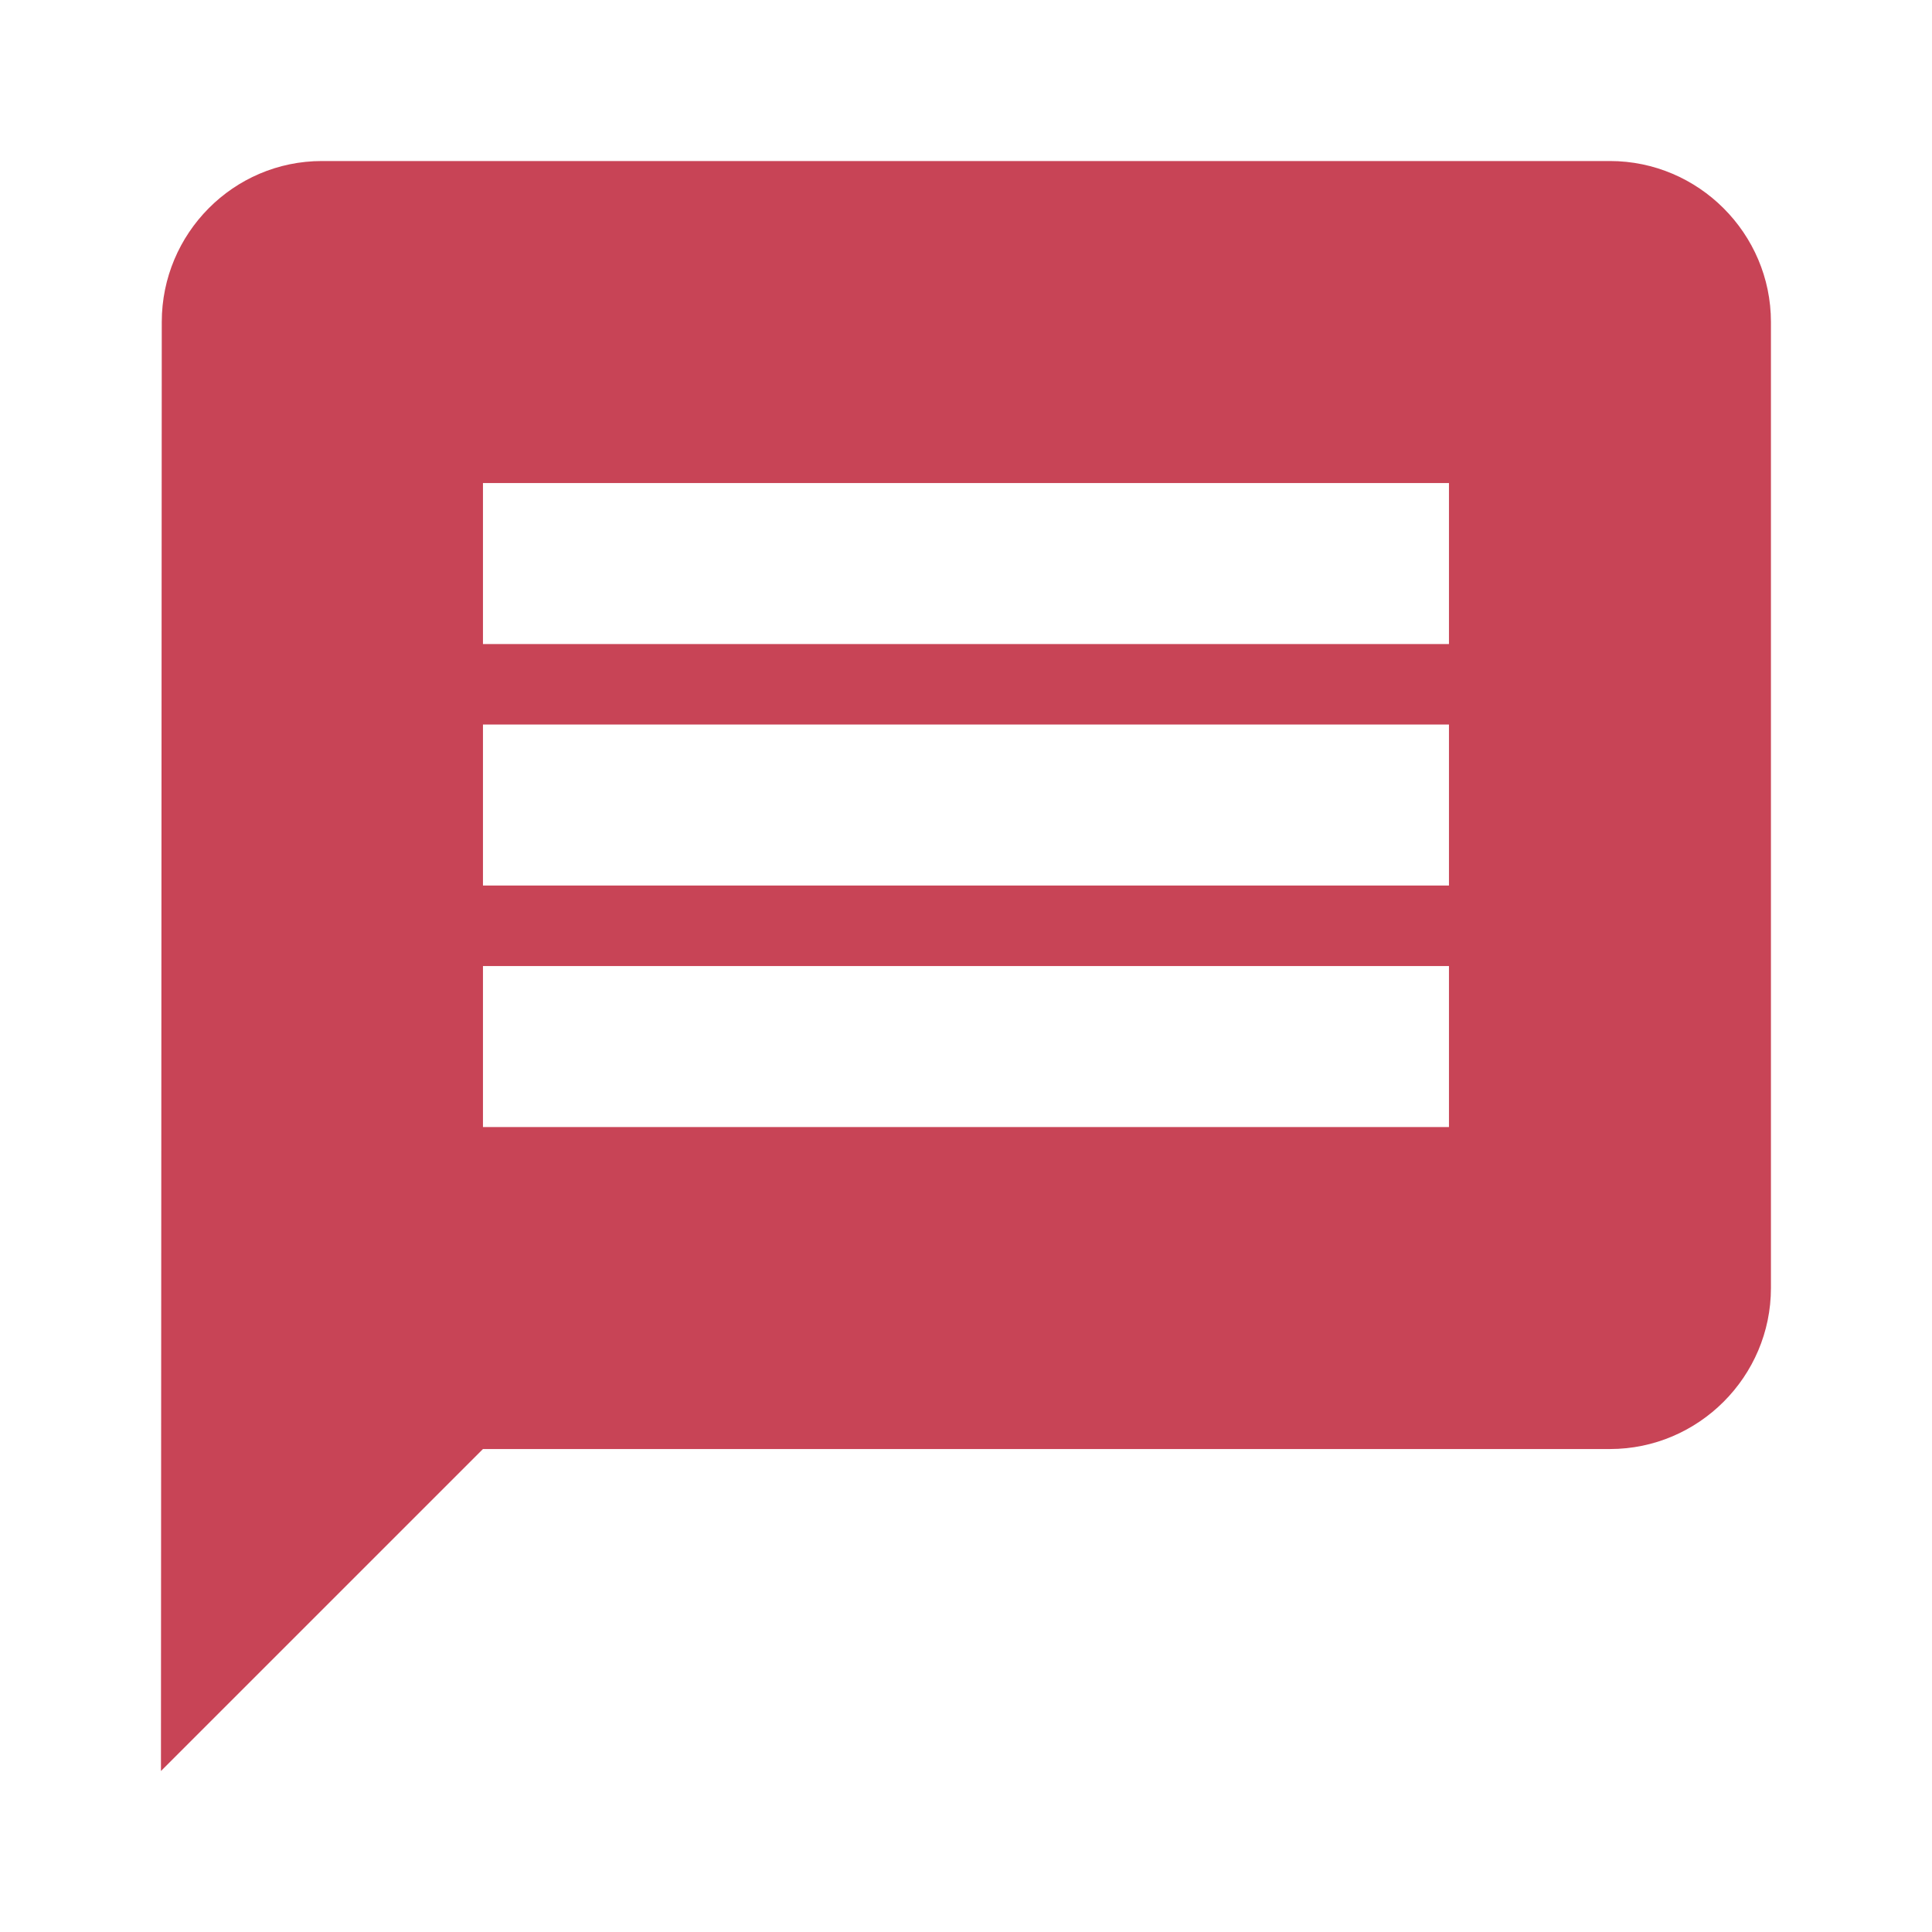
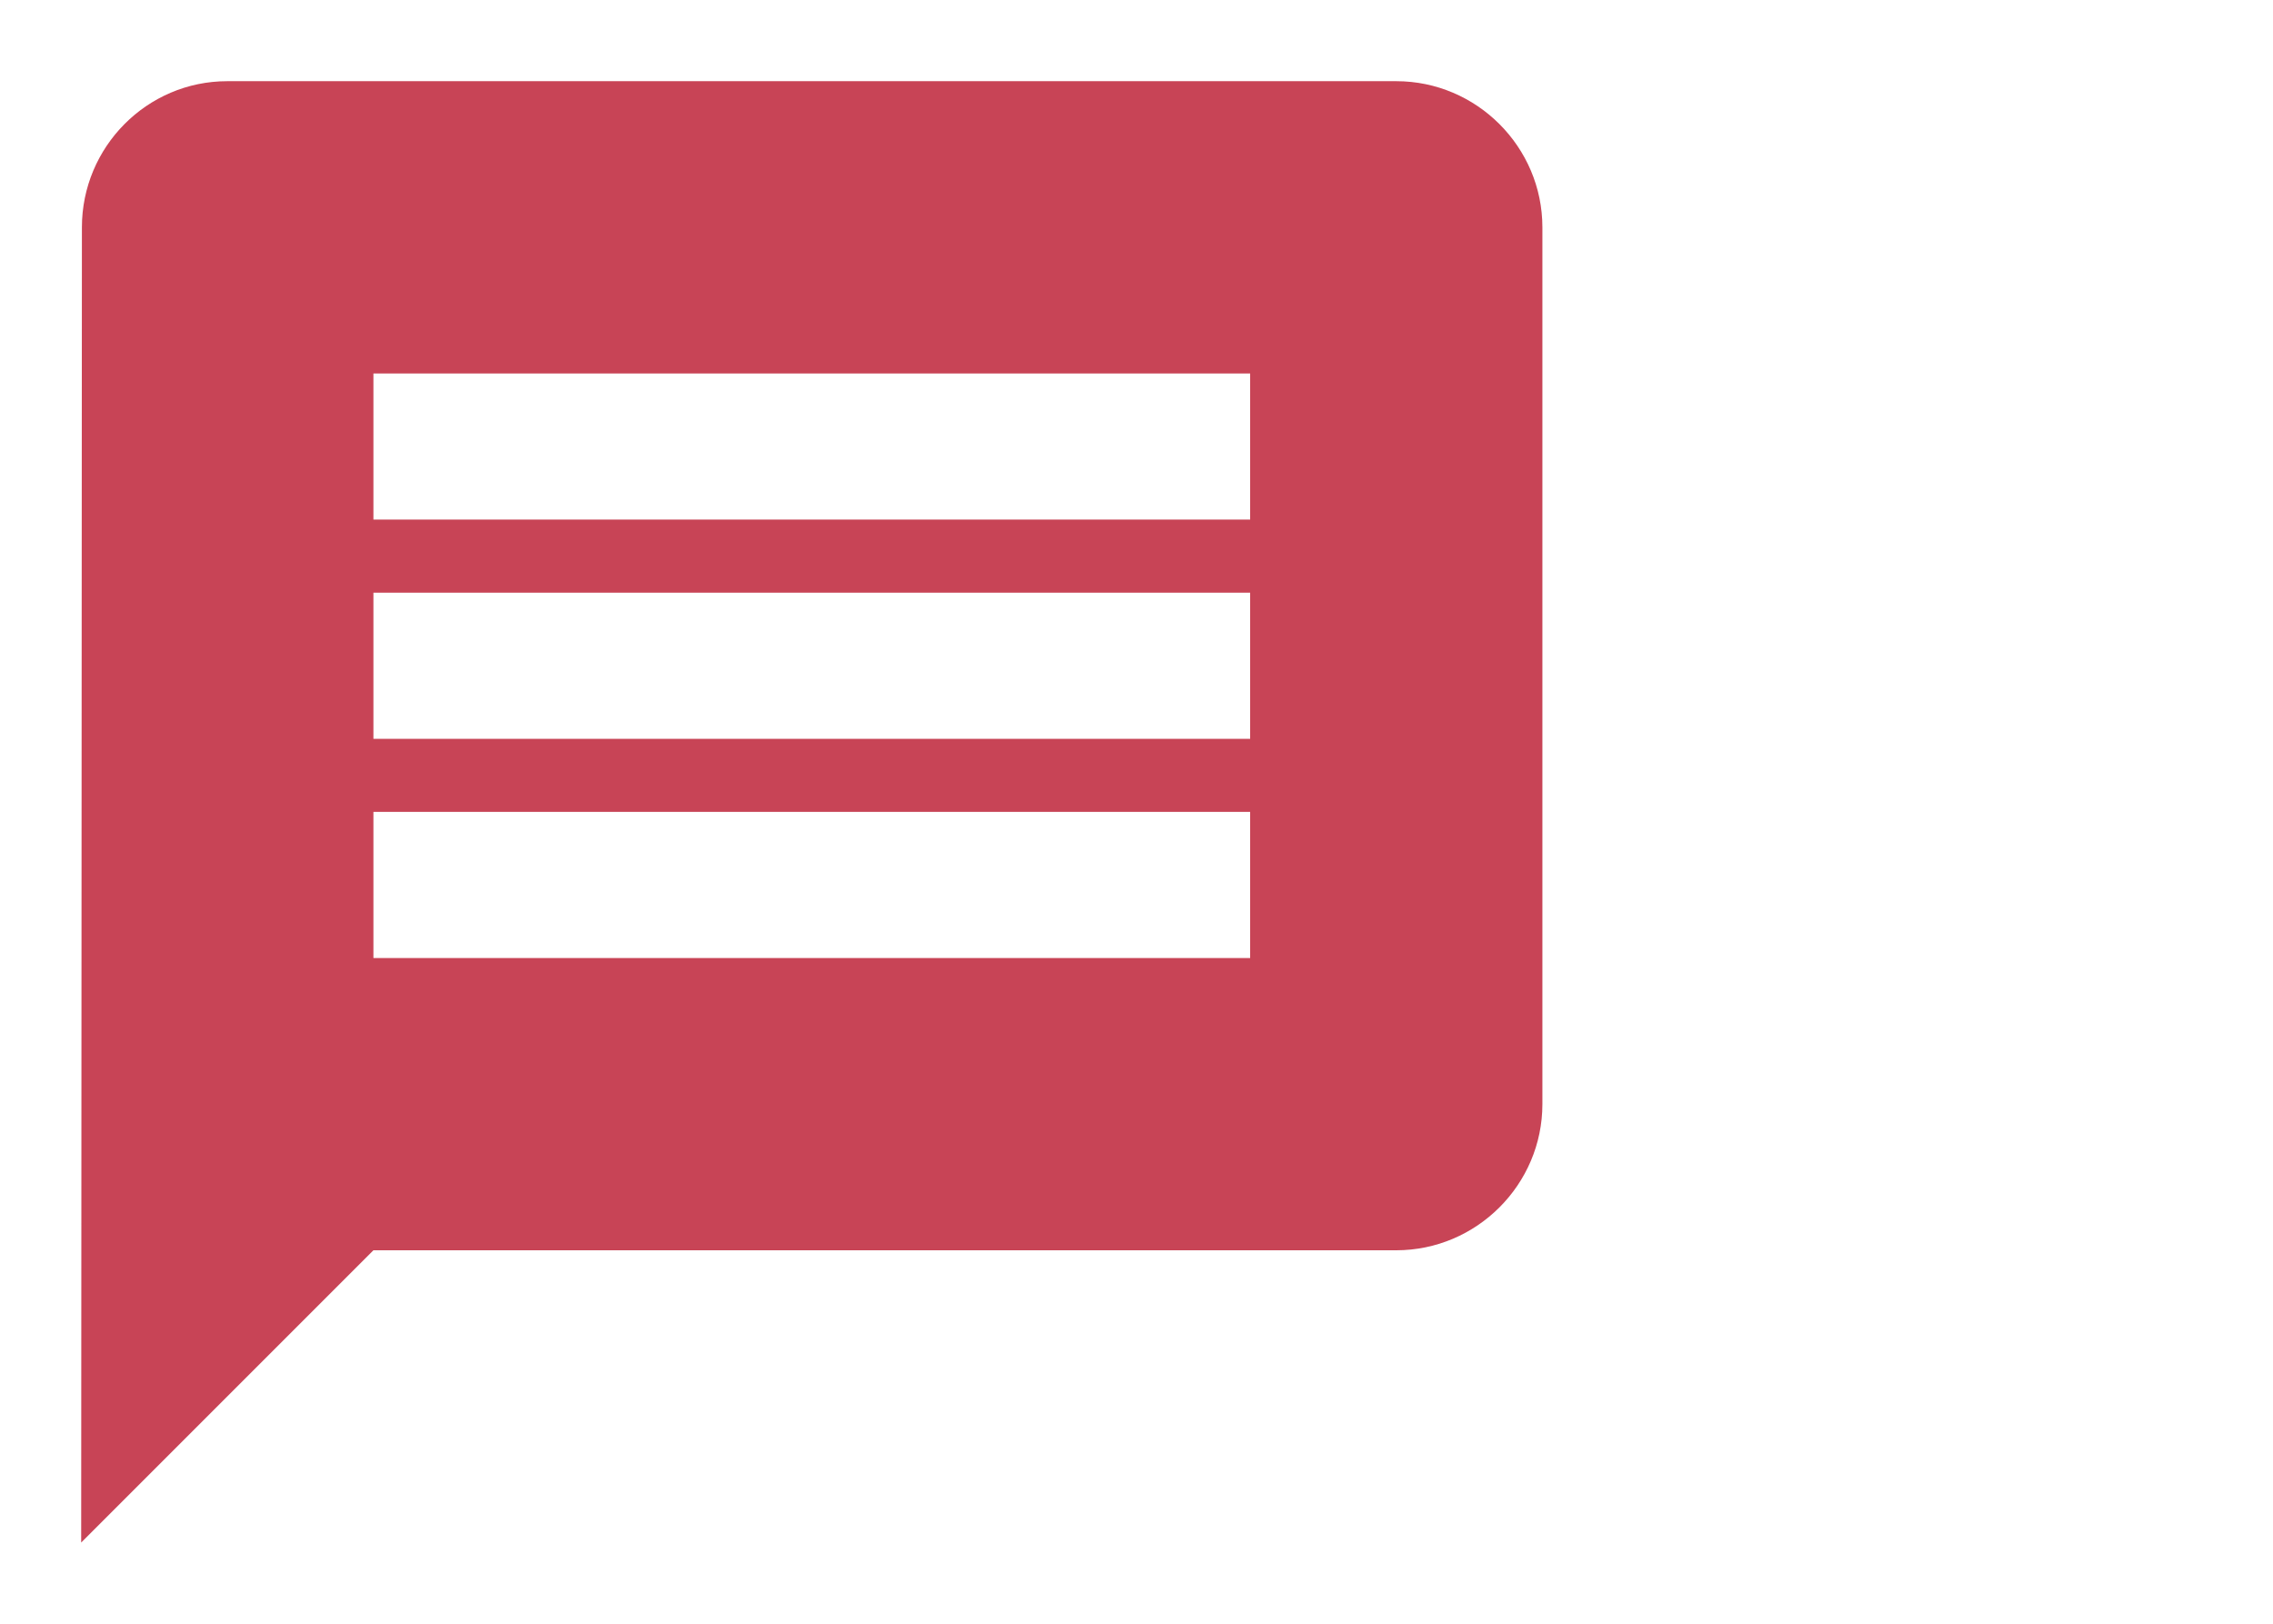
- <svg xmlns="http://www.w3.org/2000/svg" width="52" height="52" viewBox="0 0 52 52" fill="none">
-   <path d="M43.332 4.334H8.665C6.282 4.334 4.354 6.284 4.354 8.667L4.332 47.667L12.999 39.001H43.332C45.715 39.001 47.665 37.051 47.665 34.667V8.667C47.665 6.284 45.715 4.334 43.332 4.334ZM38.999 30.334H12.999V26.001H38.999V30.334ZM38.999 23.834H12.999V19.501H38.999V23.834ZM38.999 17.334H12.999V13.001H38.999V17.334Z" fill="#C84456" />
+ <svg xmlns="http://www.w3.org/2000/svg" width="28" height="20" viewBox="0 0 28 20" fill="none">
+   <path d="M17.2 1H2.8C1.81 1 1.009 1.81 1.009 2.8L1 19L4.6 15.4H17.2C18.19 15.4 19 14.59 19 13.6V2.8C19 1.81 18.19 1 17.2 1ZM15.4 11.8H4.6V10H15.4V11.8ZM15.4 9.1H4.6V7.3H15.4V9.1ZM15.4 6.4H4.6V4.6H15.4V6.4Z" fill="#C84456" />
</svg>
